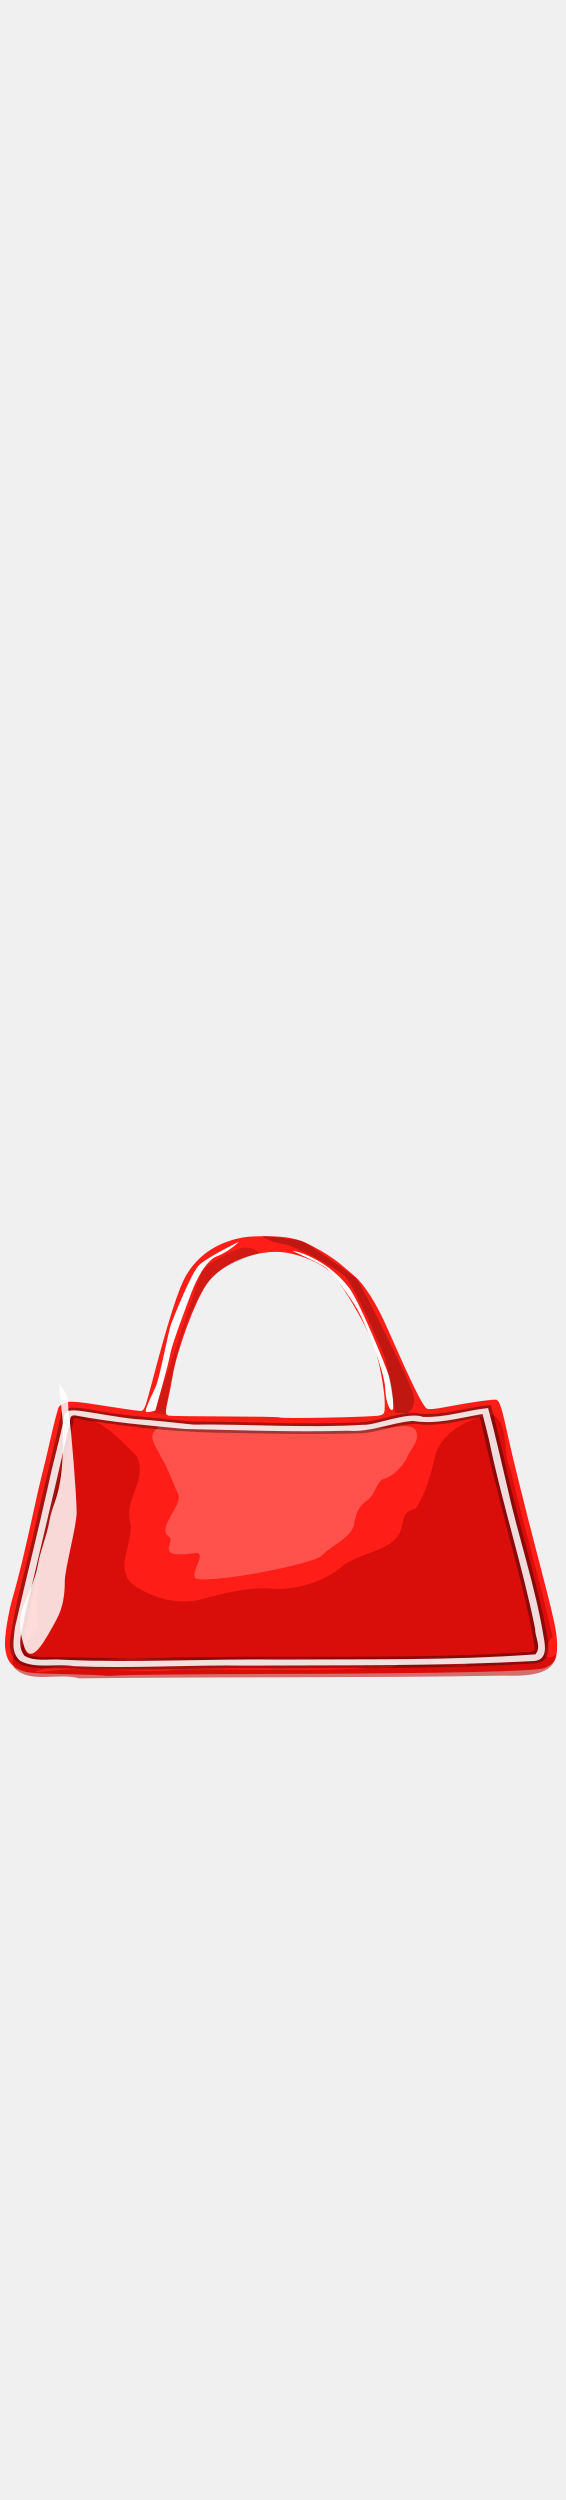
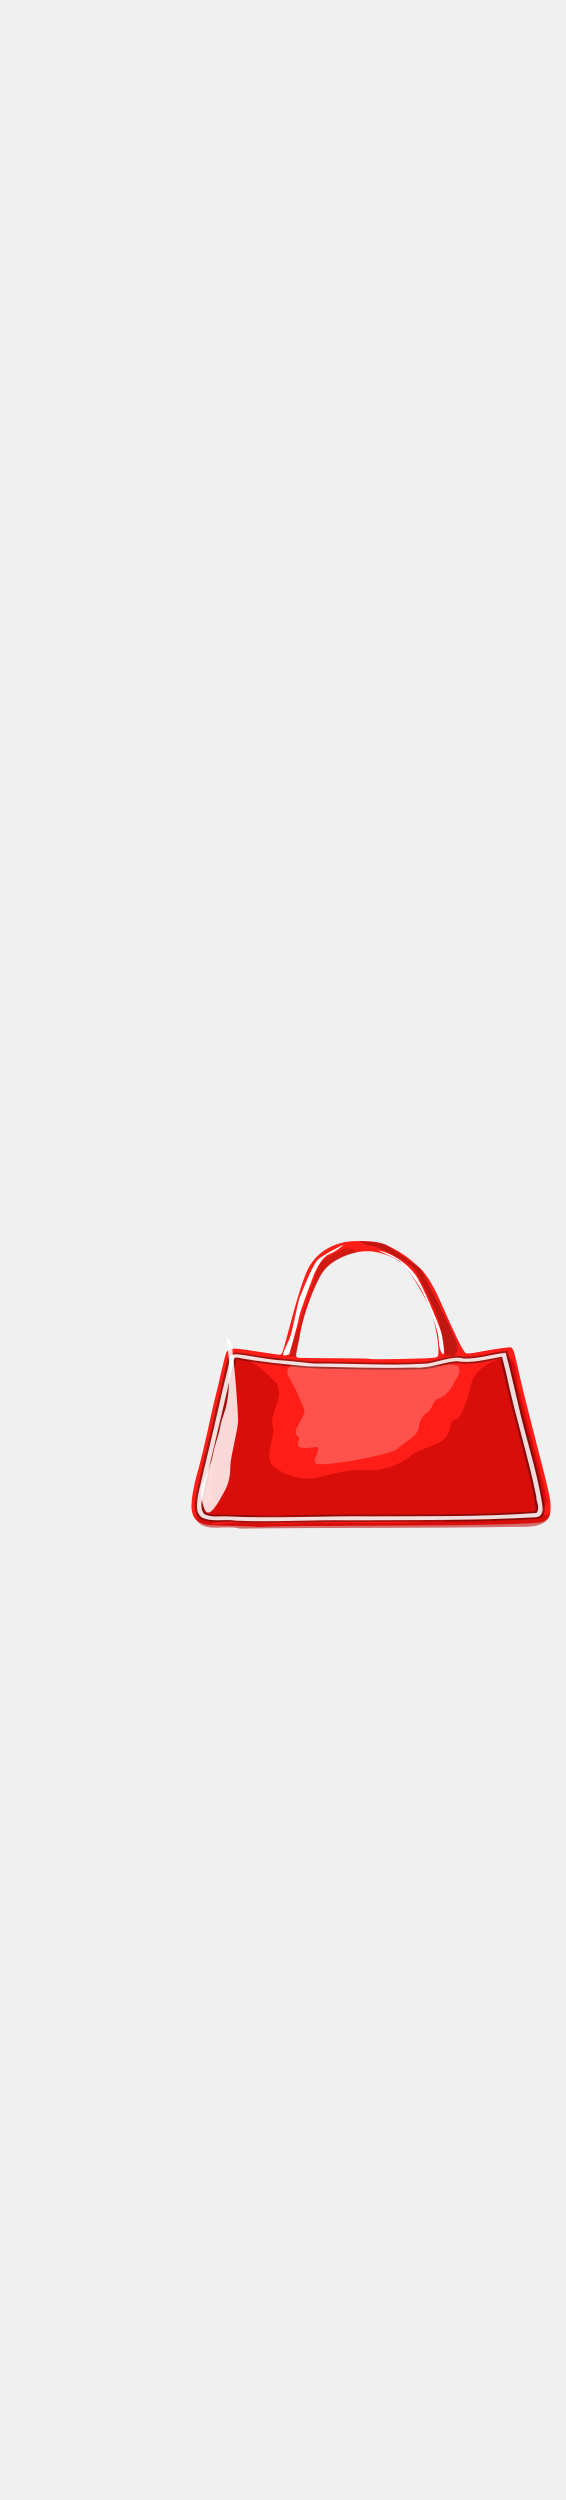
- <svg xmlns="http://www.w3.org/2000/svg" id="woman" width="86" height="380" viewBox="202.715 584.407 86 380.048" preserveAspectRatio="xMidYMid meet">
+ <svg xmlns="http://www.w3.org/2000/svg" id="woman" width="86" height="380" viewBox="202.715 584.407 132.25 380.048" preserveAspectRatio="xMidYMid meet">
  <defs id="svgEditorDefs">
    <path id="svgEditorClosePathDefs" class="lines" fill="black" style="stroke-width: 0px; stroke: none;" />
  </defs>
-   <g transform="matrix(0.204627, 0, 0, 0.204627, 172.3965, 697.3298)">
+   <g transform="matrix(0.2046266, 0, 0, 0.2046266, 216.3965, 697.3298)">
    <g id="layer1">
      <path id="path2393" d="m225.76 693.01c-0.358-0.289-13.217-0.802-28.576-1.141-25.505-0.561-28.432-0.816-33.766-2.94-7.395-2.942-10.682-7.829-11.501-17.095-0.656-7.416 2.243-25.521 6.219-38.831 3.328-11.144 9.221-35.651 14.87-61.849 2.568-11.905 5.507-24.663 6.531-28.347 1.024-3.686 3.916-15.86 6.425-27.055 2.51-11.194 5.207-21.306 5.994-22.47 0.786-1.163 3.004-2.591 4.929-3.173 4.053-1.224 8.262-0.821 34.37 3.292 10.538 1.659 20.068 3.018 21.178 3.018 2.655 0 3.61-2.197 7.621-17.531 13.077-49.992 20.829-74.242 26.891-84.122 8.098-13.196 19.988-21.785 36.115-26.089 6.169-1.646 11.291-2.141 22.173-2.141 15.911 0 24.862 1.832 34.382 7.036 5.691 3.111 9.176 4.814 16.869 10.162 3.858 2.681 9.493 7.723 14.457 11.887 7.827 6.562 16.779 20.664 25.012 39.394 18.806 42.782 26.4 58.157 29.48 59.697 1.376 0.687 5.827 0.263 14.222-1.356 18.05-3.48 35.931-5.997 37.422-5.266 2.449 1.198 3.943 6.111 9.168 30.168 2.872 13.218 12.058 50.241 20.412 82.273 13.187 50.548 15.213 59.627 15.341 68.726 0.16 11.575-1.319 14.504-9.101 18.021-5.775 2.609-72.249 4.102-197.66 4.436-58.688 0.156-111.68 0.63-117.77 1.053s-11.34 0.52-11.7 0.23zm204.63-193.34c3.45-1.101 3.578-1.413 3.578-8.752 0-10.44-4.624-34.552-8.487-44.256-4.233-10.634-12.183-25.365-21.671-40.156-5.766-8.988-9.28-13.151-13.727-16.251-7.521-5.245-19.584-9.962-29.432-11.51-20.839-3.275-48.479 7.742-59.091 23.555-8.732 13.012-22.085 49.226-25.179 68.291-0.788 4.849-2.251 12.342-3.253 16.651-2.365 10.167-2.298 12.025 0.455 12.619 1.252 0.27 20.083 0.528 41.844 0.573 21.762 0.046 39.915 0.373 40.341 0.726 1.35 1.12 70.78-0.26 74.63-1.49z" fill="#FF1E17" />
      <path id="path8684" opacity=".173" enable-background="new    " d="m262.83 497.53l7.666 0.972s6.132-45.905 17.784-72.138c7.146-16.09 14.104-29.389 26.062-36.433 11.958-7.043 22.689-10.201 25.143-10.687 2.453-0.486-5.826-5.101-11.652-3.643-5.825 1.457-26.982 12.63-29.128 16.759-2.147 4.129-20.543 60.722-22.69 67.037-2.14 6.32-13.18 38.62-13.18 38.13z" stroke="#000000" stroke-width=".904" />
      <path id="path2391" opacity=".54" d="m206.99 695.05c-15.464-4.537-36.605 4.297-48.142-7.778-7.972-13.795 21.797-21.849 16.935-36.959-0.93-24.819 4.591-49.645 9.542-74.133 5.659-25.068 12.579-50.064 13.893-75.595 23.076-2.111 37.599 17.079 50.327 29.098 9.151 17.137-10.028 33.099-4.392 50.393 2.228 16.309-15.514 37.494 7.25 48.671 13.379 7.882 30.766 11.924 46.852 7.075 15.614-3.938 31.384-8.394 48.05-7.565 21.712 1.592 41.818-4.911 56.354-17.553 13.229-9.509 36.23-10.246 42.093-25.451 3.077-7.801-0.149-13.585 11.135-16.269 8.441-12.898 11.692-27.221 15.06-41.417 5.207-14.763 24.116-27.044 43.202-28.164 11.772 9.442 5.917 27.634 12.232 40.428 9.666 41.482 21.941 82.555 31.234 124.1-9.421 11.15-5.409 19.871 2.452 13.262-0.751 16.215-23.67 16.188-38.905 15.809-105 1.81-210.12 0.75-315.15 2.04zm-13.32-6.46c29.146-1.711 58.378 3.145 87.458-0.128 48.802-0.388 97.747 1.847 146.42-1.519 8.251 2.146 29.311-3.882 9.825-4.765-37.384 0.143-74.903-5.031-112.08 0.009-20.795 0.707-41.464-1.758-62.35-1.261-22.936-2.013-45.672 0.437-67.857 5.109-8.05-0.584-33.628 6.494-11.921 3.76 3.51-0.33 7.02-0.72 10.5-1.21zm302.18-3.16c-4.48-6.559-34.983-4.536-26.112-0.748 8.68 0.45 17.41 1.73 26.11 0.75z" enable-background="new    " fill="#B90000" />
      <path id="path3329" opacity=".232" d="m269.88 505.06c7.987 2.362 16.85 2.346 25.229 3.383 22.83-0.713 45.699-0.43 68.549-0.556 10.597 0.04 58.603 1.484 72.678 1.241 7.996-1.187 21.756-4.58 21.594 5.634 0.092 6.329-6.095 11.277-7.803 17.335-4.11 6.235-9.603 12.942-18.415 15.309-4.947 4.788-5.154 11.786-11.543 15.875-6.58 4.578-8.048 11.518-9.08 18.03-3.14 10.071-16.487 14.647-23.861 22.504-6.234 6.431-81.876 20.853-93.205 17.087-5.831-3.423 8.139-18.631 0.049-19.068-34.237 4.939-13.665-8.582-20.912-12.479-8.773-6.357 11.815-23.875 7.131-31.727-4.415-9.105-7.123-18.688-12.747-27.436-2.275-5.603-7.927-11.474-5.671-17.509 1.88-2.96 5.41-5 7.99-7.59z" enable-background="new    " fill="#FFFFFF" />
      <path id="path5111" opacity=".86" d="m510.35 492.17c-18.067 1.664-35.755 9.059-54.086 5.541-16.487 0.351-31.091 8.328-47.82 7.333-39.788 1.454-79.649-0.732-119.41-0.906-24.788-2.838-49.681-3.993-74.053-8.902-6.708-0.861-18.632-3.938-21.452 3.247-5.603 27.676-13.095 55.142-19.016 82.799-5.933 27.438-14.192 54.624-18.6 82.228-1.396 8.364-0.326 20.32 12.2 22.678 13.028 2.914 26.906 0.132 40.136 2.04 48.212 1.248 96.422-1.42 144.65-0.705 64.908-0.383 130.05 0.503 194.75-3.75 10.899-3.305 7.805-14.46 6.714-21.526-8.082-44.572-22.987-88.177-32.173-132.62-2.975-12.597-5.882-25.208-9.431-37.714l-1.291 0.139-1.12 0.12zm-5.05 11.63c9.073 41.048 20.107 81.805 30.586 122.64 3.671 15.297 7.417 30.659 9.346 46.057 0.295 5.04-8.774 2.243-12.601 3.493-89.554 5.156-179.42 1.436-269.09 3.929-26.95 0.783-53.891-0.628-80.802-0.851-6.267 0.303-16.246 0.055-16.51-6.604-1.398-11.654 3.595-23.154 5.427-34.694 10.231-44.462 21.416-88.906 30.969-133.39-1.297-5.691 6.901-0.639 10.238-1.012 36.097 5.635 72.634 9.38 109.48 9.33 31.742 0.773 63.652 1.3 95.324 0.187 15.283-1.266 29.415-8.85 45.056-6.249 14.31 0.556 28.057-3.083 41.846-5.541 0.23 0.89 0.47 1.79 0.71 2.69z" enable-background="new    " fill-opacity=".409" />
      <path id="path4223" opacity=".86" d="m510.72 494.21c-16.101 1.651-31.85 7.224-48.188 6.571-11.59-4.246-35.854 6.579-44.772 5.863-41.94 2.543-84.09-0.6-126.1-0.161-9.091-0.896-33.087-3.665-41.316-3.93-14.281-1.272-28.353-4.358-42.496-6.25-4.708-0.51-11.986-1.296-11.915 3.898-3.213 17.357-8.572 34.731-12.118 52.185-7.78 35.029-16.649 69.944-24.603 104.92-0.599 8.087-3.595 18.297 3.985 24.772 11.619 6.119 26.792 1.752 39.852 3.897 42.878 1.847 85.796-1.086 128.71-0.418 71.066-0.396 142.49 0.433 213.29-3.448 9.778-0.864 8.172-11.004 7.198-16.524-6.13-38.422-19.201-75.972-27.571-114.13-4.58-19.08-8.75-38.33-13.94-57.24zm-4.11 4.44c1.674 6.364 3.271 12.746 4.797 19.134 9.692 47.06 24.813 93.296 34.281 140.38-0.2 6.146 5.004 13.459 0.202 19.005-62.588 4.688-126.1 3.437-189.09 3.93-54.447-0.858-109.01 2.715-163.35 0-8.882-0.641-19.97 1.829-27.327-3.027-6.461-8.898-0.509-19.763 0.325-29.314 10.845-46.713 22.155-93.375 32.776-140.12 1.763-2.73-0.989-10.258 5.409-8.859 26.617 5.028 54.004 7.474 81.167 9.986 40.125 0.829 80.36 2.446 120.53 1.289 17.008 1.361 32.11-5.943 48.516-7.312 17.031 2.918 34.093-2.08 50.547-4.896l1.21-0.19z" enable-background="new    " fill="#FFFFFF" />
      <radialGradient id="path5115_1_" gradientUnits="userSpaceOnUse" cy="-73.266" cx="-613.88" gradientTransform="matrix(.2224 .0492 .3462 -1.4549 345.4 539.01)" r="67.028">
        <stop style="stop-color:#FFFFFF" offset="0" />
        <stop style="stop-color:#FFFFFF" offset="1" />
      </radialGradient>
      <path id="path5115" opacity=".838" d="m192.01 475.95c0.043 7.092 2.904 22.19 2.93 34.502 0.029 13.533 0.032 25.617-2.417 39.913-2.169 12.661-5.869 17.06-7.799 28.328-1.813 10.586-6.483 20.653-8.504 32.448-1.819 10.619-8.224 23.112-11.364 31.935-3.84 10.793-0.649 22.234 1.13 27.809 5.271 16.513 16.376-5.467 23.892-19.067 5.338-9.659 6.388-19.772 6.37-28.585-0.02-9.408 8.843-41.36 8.822-51.503-0.027-12.955-4.105-62.587-5.506-71.064-1.91-11.59 1.67-13.42-7.55-24.73z" enable-background="new    " fill="url(#path5115_1_)" />
      <linearGradient id="path6918_1_" y2="103.45" gradientUnits="userSpaceOnUse" x2="309.18" gradientTransform="matrix(1.0158 0 0 -.8046 -17.065 518.99)" y1="112.37" x1="287">
        <stop style="stop-color:#FFFFFE" offset="0" />
        <stop style="stop-color:#FFFFFE" offset="1" />
      </linearGradient>
      <path id="path6918" d="m325.46 370.73s-23.404 11.363-29.444 17.344-18.875 38.874-20.762 43.658c-1.888 4.784-8.306 39.472-11.325 46.35-3.02 6.877-6.418 13.157-7.55 17.941-0.63 2.662 7.172 0 7.172 0s9.814-34.388 10.947-41.565c1.132-7.177 12.835-37.977 16.232-46.947 3.398-8.971 10.57-23.025 18.498-26.016 7.91-2.98 16.59-10.46 16.22-10.76z" fill="url(#path6918_1_)" />
      <radialGradient id="path7801_1_" gradientUnits="userSpaceOnUse" cy="230.88" cx="271.73" gradientTransform="matrix(.8754 -.1799 -.9739 -1.4021 404.36 806.21)" r="37.351">
        <stop style="stop-color:#FFFFFF" offset="0" />
        <stop style="stop-color:#FFFFFF" offset="1" />
      </radialGradient>
      <path id="path7801" d="m365.78 377.68s16.911 7.557 22.982 11.335 19.749 23.126 24.717 31.601c5.638 9.618 20.38 46.372 20.812 58.737 0.435 12.366 4.446 18.291 5.638 15.801 1.193-2.49-0.867-18.892-3.035-25.418-2.168-6.527-21.439-54.402-29.486-64.92-17.35-22.67-42.06-28.17-41.63-27.14z" fill="url(#path7801_1_)" />
      <path id="path9559" opacity=".243" enable-background="new    " d="m343.67 366.69s25.583 2.748 28.619 3.778c3.035 1.031 37.724 25.075 40.761 28.51 3.034 3.435 35.99 69.386 40.761 82.095 4.769 12.709-3.035 16.488-3.035 16.488l-8.673-0.343s-5.637-35.037-7.807-40.876c-2.167-5.839-22.981-55.303-30.786-61.485-7.807-6.183-36.858-21.984-45.097-23.014-8.24-1.04-13.88-4.82-14.74-5.16z" stroke="#000000" stroke-width=".904" />
    </g>
  </g>
</svg>
